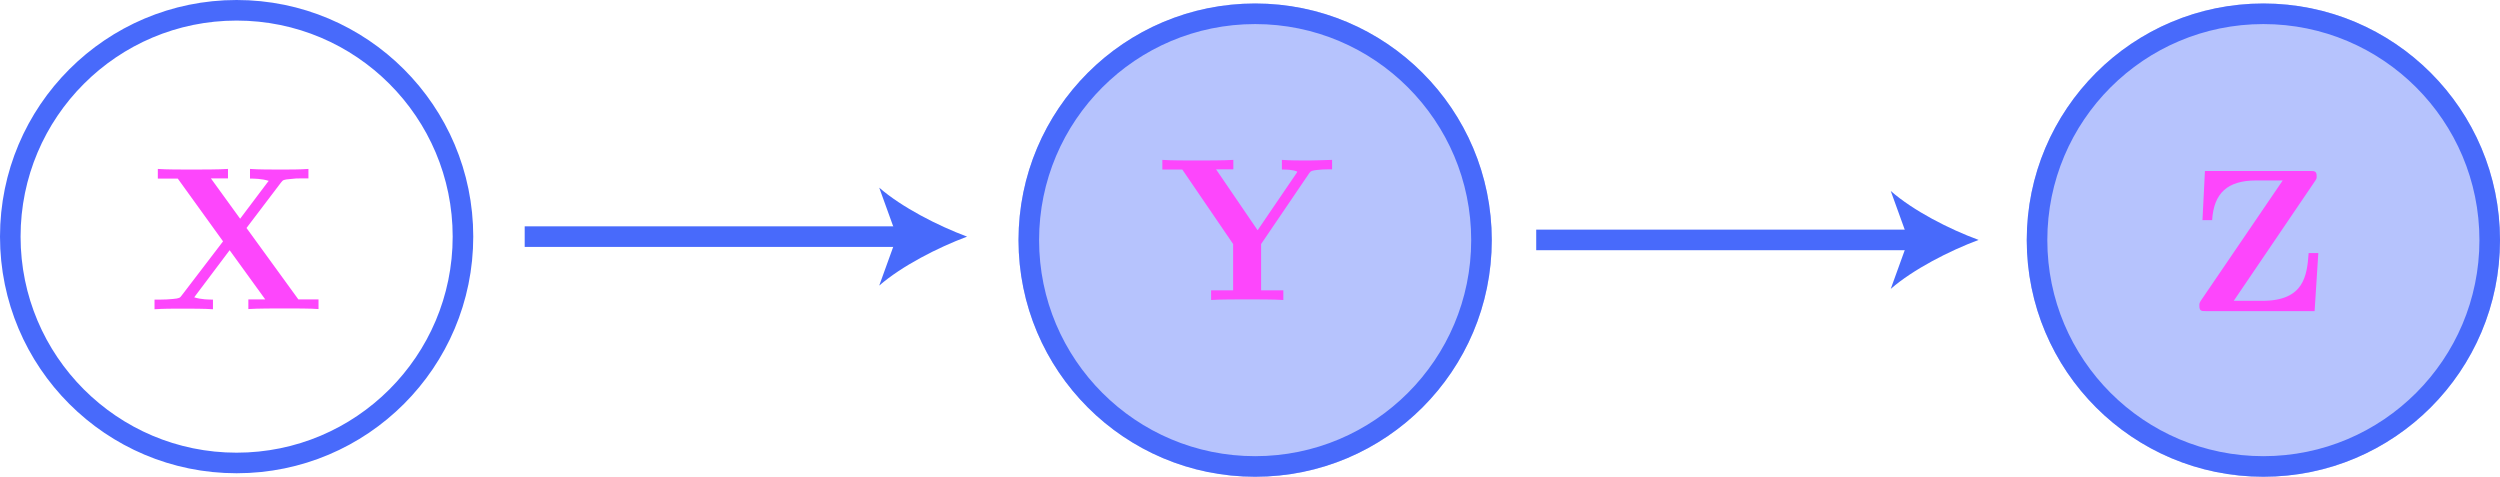
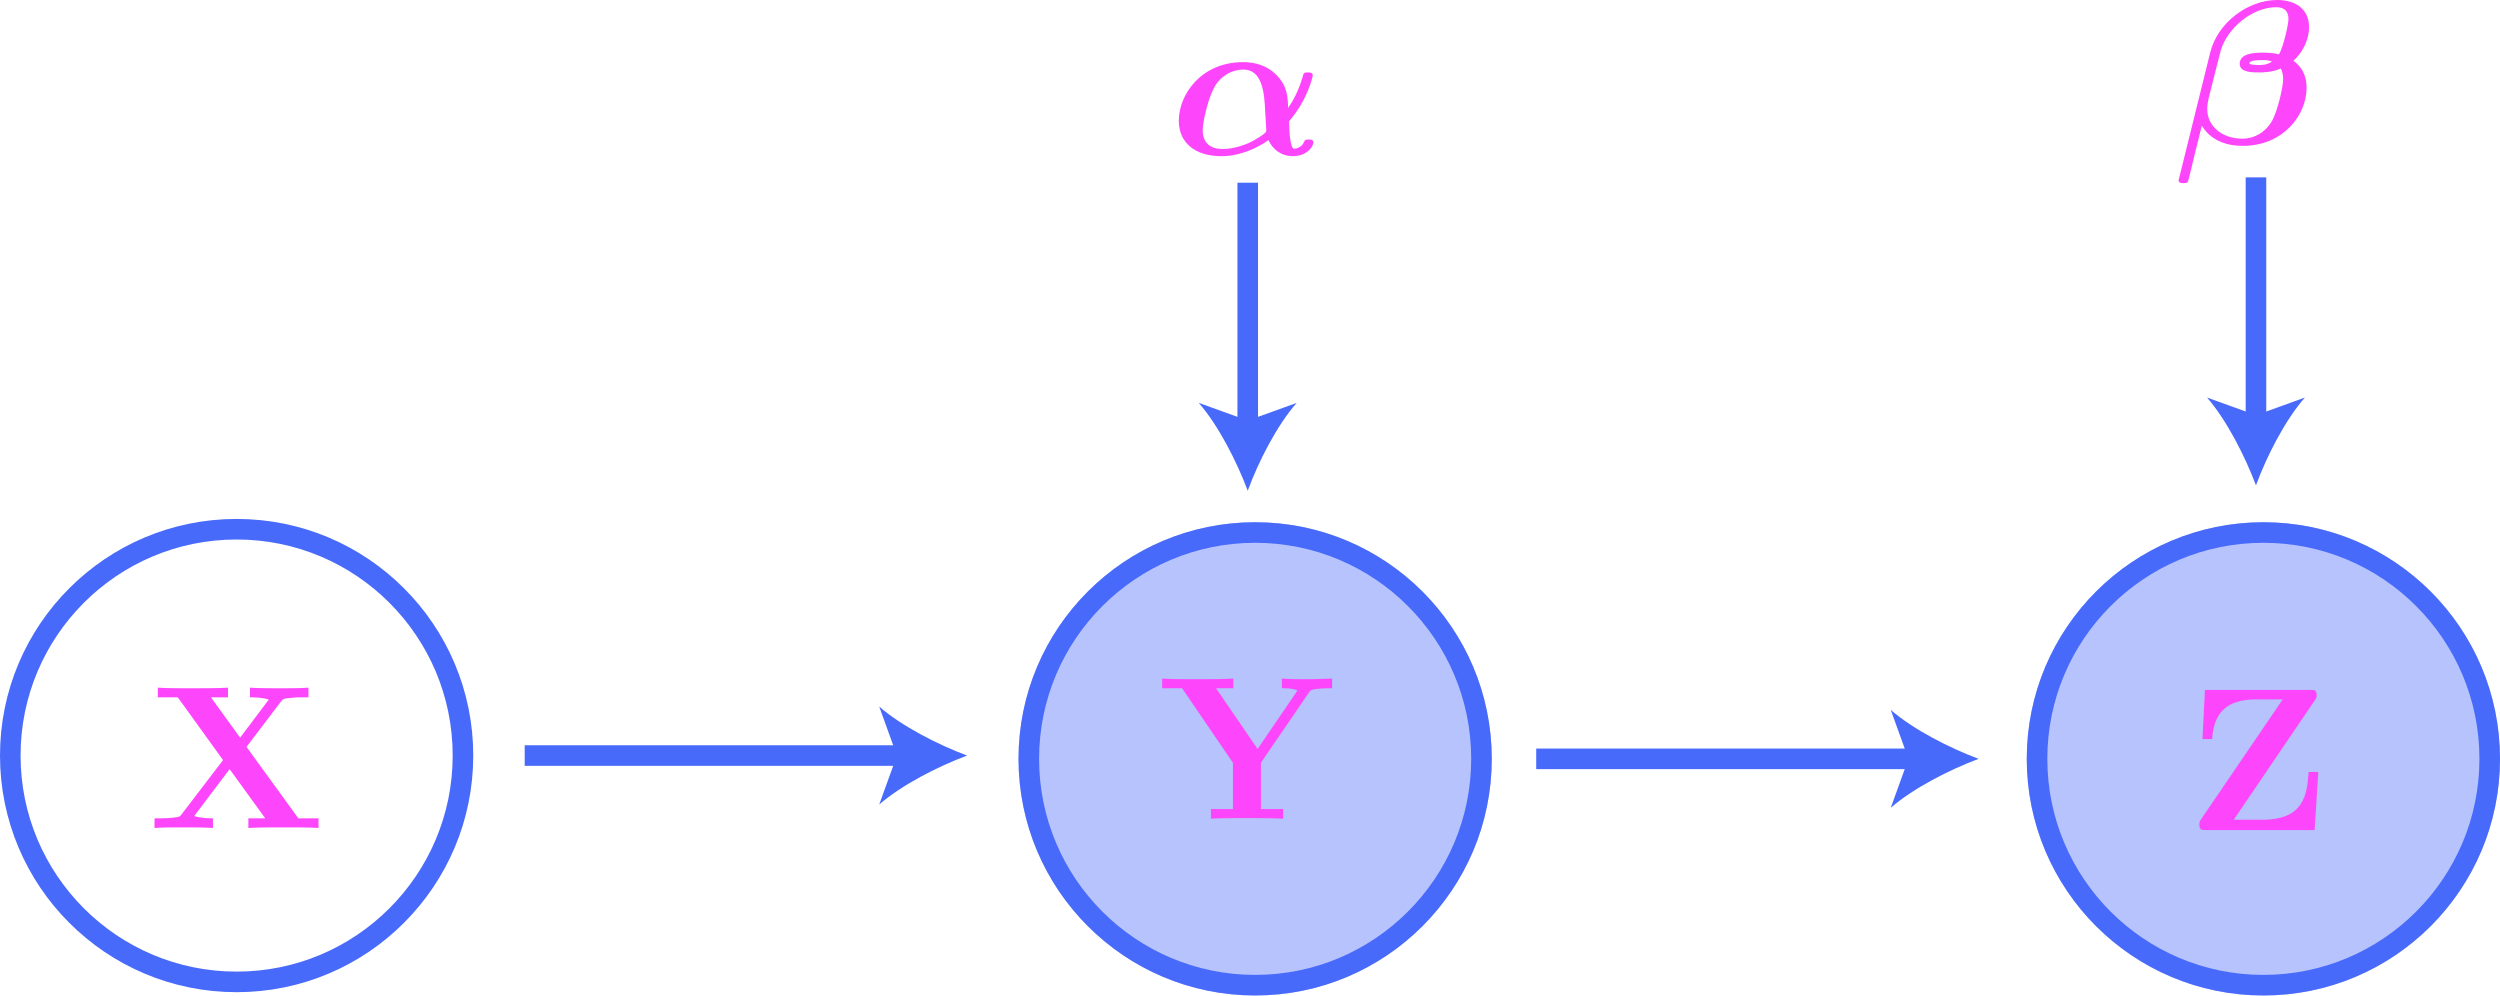
- <svg xmlns="http://www.w3.org/2000/svg" version="1.1" id="Layer_1" x="0px" y="0px" viewBox="0 0 121.5 23.17" style="enable-background:new 0 0 121.5 23.17;" xml:space="preserve">
+ <svg xmlns="http://www.w3.org/2000/svg" version="1.1" id="Layer_1" x="0px" y="0px" viewBox="0 0 121.5 48.38" style="enable-background:new 0 0 121.5 48.38;" xml:space="preserve">
  <style type="text/css">
	.st0{opacity:0.4;fill:#486AFB;stroke:#486AFB;stroke-miterlimit:10;}
	.st1{fill:none;stroke:#486AFB;stroke-miterlimit:10;}
	.st2{fill:#486AFB;}
	.st3{fill:#FD46FC;}
</style>
-   <circle class="st0" cx="110" cy="11.67" r="11" />
-   <circle class="st1" cx="110" cy="11.67" r="11" />
-   <circle class="st0" cx="61" cy="11.67" r="11" />
+   <circle class="st0" cx="110" cy="36.88" r="11" />
+   <circle class="st1" cx="110" cy="36.88" r="11" />
+   <circle class="st0" cx="61" cy="36.88" r="11" />
  <g>
    <g>
-       <line class="st1" x1="25.5" y1="11.5" x2="43.98" y2="11.5" />
+       <line class="st1" x1="25.5" y1="36.72" x2="43.98" y2="36.72" />
      <g>
-         <path class="st2" d="M47,11.5c-1.42,0.53-3.18,1.43-4.27,2.38l0.86-2.38l-0.86-2.38C43.82,10.07,45.58,10.97,47,11.5z" />
+         <path class="st2" d="M47,36.72c-1.42,0.53-3.18,1.43-4.27,2.38l0.86-2.38l-0.86-2.38C43.82,35.29,45.58,36.19,47,36.72z" />
      </g>
    </g>
  </g>
-   <path class="st3" d="M63.62,8.43c0.09-0.14,0.17-0.14,0.39-0.17c0.17-0.02,0.35-0.03,0.52-0.03h0.21V7.77  c-0.4,0.01-0.85,0.03-1.13,0.03c-0.39,0-0.94,0-1.31-0.03v0.47c0.23,0,0.5,0,0.75,0.1c-0.02,0.04-0.02,0.06-0.07,0.12l-1.86,2.73  L59.1,8.23h0.84V7.77C59.54,7.8,58.57,7.8,58.13,7.8c-0.4,0-1.29,0-1.64-0.03v0.47h0.97l2.47,3.62v2.25h-1.07v0.47  c0.36-0.03,1.33-0.03,1.75-0.03c0.43,0,1.38,0,1.76,0.03v-0.47h-1.08v-2.25L63.62,8.43" />
-   <circle class="st1" cx="11.5" cy="11.5" r="11" />
-   <path class="st3" d="M11.98,11.08l1.67-2.2c0.11-0.14,0.12-0.15,0.47-0.18c0.24-0.03,0.3-0.03,0.58-0.03h0.29V8.21  c-0.42,0.03-0.9,0.03-1.33,0.03c-0.39,0-1.15,0-1.51-0.03v0.47c0.18,0,0.57,0,0.91,0.11C13.04,8.81,13,8.87,12.98,8.89l-1.31,1.74  l-1.42-1.96h0.83V8.21c-0.41,0.03-1.35,0.03-1.8,0.03c-0.4,0-1.26,0-1.61-0.03v0.47h0.97l2.2,3.05l-2.01,2.63  c-0.09,0.12-0.11,0.14-0.43,0.17c-0.2,0.02-0.41,0.03-0.6,0.03H7.51v0.47c0.42-0.03,0.9-0.03,1.33-0.03c0.39,0,1.15,0,1.51,0.03  v-0.47c-0.18,0-0.57,0-0.91-0.11c0.01-0.02,0.06-0.08,0.08-0.11l1.64-2.18l1.73,2.39h-0.82v0.47c0.41-0.03,1.35-0.03,1.8-0.03  c0.4,0,1.26,0,1.61,0.03v-0.47H14.5L11.98,11.08" />
-   <circle class="st1" cx="61" cy="11.67" r="11" />
+   <path class="st3" d="M63.62,33.65c0.09-0.14,0.17-0.14,0.39-0.17c0.17-0.02,0.35-0.03,0.52-0.03h0.21v-0.47  c-0.4,0.01-0.85,0.03-1.13,0.03c-0.39,0-0.94,0-1.31-0.03v0.47c0.23,0,0.5,0,0.75,0.1c-0.02,0.04-0.02,0.06-0.07,0.12l-1.86,2.73  l-2.02-2.95h0.84v-0.47c-0.41,0.03-1.37,0.03-1.82,0.03c-0.4,0-1.29,0-1.64-0.03v0.47h0.97l2.47,3.62v2.25h-1.07v0.47  c0.36-0.03,1.33-0.03,1.75-0.03c0.43,0,1.38,0,1.76,0.03v-0.47h-1.08v-2.25L63.62,33.65" />
+   <circle class="st1" cx="11.5" cy="36.72" r="11" />
+   <path class="st3" d="M11.98,36.3l1.67-2.2c0.11-0.14,0.12-0.15,0.47-0.18c0.24-0.03,0.3-0.03,0.58-0.03h0.29v-0.47  c-0.42,0.03-0.9,0.03-1.33,0.03c-0.39,0-1.15,0-1.51-0.03v0.47c0.18,0,0.57,0,0.91,0.11c-0.01,0.02-0.06,0.08-0.08,0.11l-1.31,1.74  l-1.42-1.96h0.83v-0.47c-0.41,0.03-1.35,0.03-1.8,0.03c-0.4,0-1.26,0-1.61-0.03v0.47h0.97l2.2,3.05l-2.01,2.63  c-0.09,0.12-0.11,0.14-0.43,0.17c-0.2,0.02-0.41,0.03-0.6,0.03H7.51v0.47c0.42-0.03,0.9-0.03,1.33-0.03c0.39,0,1.15,0,1.51,0.03  v-0.47c-0.18,0-0.57,0-0.91-0.11c0.01-0.02,0.06-0.08,0.08-0.11l1.64-2.17l1.73,2.39h-0.82v0.47c0.41-0.03,1.35-0.03,1.8-0.03  c0.4,0,1.26,0,1.61,0.03v-0.47H14.5L11.98,36.3" />
+   <circle class="st1" cx="61" cy="36.88" r="11" />
  <g>
    <g>
-       <line class="st1" x1="74.66" y1="11.66" x2="93.14" y2="11.66" />
+       <line class="st1" x1="74.66" y1="36.88" x2="93.14" y2="36.88" />
      <g>
-         <path class="st2" d="M96.16,11.66c-1.42,0.53-3.18,1.43-4.27,2.38l0.86-2.38l-0.86-2.38C92.98,10.24,94.74,11.14,96.16,11.66z" />
+         <path class="st2" d="M96.16,36.88c-1.42,0.53-3.18,1.43-4.27,2.38l0.86-2.38l-0.86-2.38C92.98,35.45,94.74,36.35,96.16,36.88z" />
      </g>
    </g>
  </g>
-   <path class="st3" d="M112.51,8.8c0.08-0.12,0.08-0.13,0.08-0.24c0-0.25-0.11-0.25-0.32-0.25h-5.11l-0.12,2.39h0.47  c0.08-1.32,0.75-1.93,2.14-1.93h1.29l-3.97,5.83c-0.08,0.12-0.08,0.15-0.08,0.26c0,0.26,0.1,0.26,0.32,0.26h5.28l0.18-2.82h-0.47  c-0.08,1.1-0.22,2.32-2.25,2.32h-1.39L112.51,8.8" />
+   <path class="st3" d="M112.51,34.02c0.08-0.12,0.08-0.13,0.08-0.24c0-0.25-0.11-0.25-0.32-0.25h-5.11l-0.12,2.39h0.47  c0.08-1.32,0.75-1.93,2.14-1.93h1.29l-3.97,5.83c-0.08,0.12-0.08,0.15-0.08,0.26c0,0.26,0.1,0.26,0.32,0.26h5.28l0.18-2.82h-0.47  c-0.08,1.1-0.22,2.32-2.25,2.32h-1.39L112.51,34.02" />
+   <path class="st3" d="M59.41,7.24c-0.56,0-0.96-0.27-0.96-0.92c0-0.33,0.23-1.43,0.53-2.01c0.32-0.64,0.93-0.93,1.44-0.93  c0.92,0,1.03,1.09,1.07,2.07c0.01,0.25,0.05,0.68,0.05,0.92c0,0.12-0.61,0.47-0.85,0.58C60.08,7.21,59.65,7.24,59.41,7.24   M62.65,5.89c0.93-1.07,1.15-2.2,1.15-2.23c0-0.14-0.15-0.14-0.24-0.14c-0.19,0-0.2,0.02-0.25,0.21c-0.19,0.67-0.49,1.21-0.71,1.52  c-0.01-0.48-0.02-1.06-0.56-1.6c-0.52-0.53-1.16-0.63-1.63-0.63c-2.03,0-3.12,1.57-3.12,2.85c0,1.09,0.82,1.72,2.06,1.72  c0.95,0,1.77-0.41,2.3-0.78c0.18,0.42,0.59,0.78,1.19,0.78c0.66,0,0.99-0.46,0.99-0.67c0-0.14-0.14-0.14-0.23-0.14  c-0.13,0-0.18,0-0.23,0.13c-0.12,0.29-0.45,0.32-0.47,0.32C62.67,7.24,62.65,6.09,62.65,5.89z" />
+   <path class="st3" d="M110.76,2.64c-0.33-0.08-0.61-0.08-0.79-0.08c-0.32,0-1.12,0-1.12,0.54c0,0.42,0.6,0.42,0.94,0.42  c0.17,0,0.62,0,1.06-0.19c0.08,0.15,0.11,0.35,0.11,0.52c0,0.36-0.26,1.56-0.57,2.08c-0.31,0.49-0.8,0.81-1.42,0.81  c-0.92,0-1.7-0.56-1.7-1.45c0-0.2,0.05-0.41,0.07-0.51c0.15-0.59,0.47-1.89,0.59-2.33c0.32-1.08,1.52-2.1,2.7-2.1  c0.37,0,0.59,0.18,0.59,0.57C111.21,1.23,110.98,2.25,110.76,2.64 M110.42,2.99c-0.24,0.17-0.49,0.17-0.62,0.17  c-0.04,0-0.48,0-0.48-0.08c0-0.16,0.49-0.16,0.62-0.16C110.11,2.92,110.23,2.92,110.42,2.99z M105.92,8.6  c-0.01,0.02-0.04,0.15-0.04,0.16c0,0.14,0.15,0.14,0.24,0.14c0.2,0,0.2-0.02,0.26-0.23c0.03-0.16,0.62-2.54,0.63-2.56  c0.42,0.7,1.18,0.98,1.98,0.98c2,0,3.11-1.52,3.11-2.82c0-0.7-0.31-1.07-0.64-1.32c0.36-0.3,0.76-0.94,0.76-1.63  c0-0.85-0.62-1.32-1.55-1.32c-1.42,0-2.89,1.1-3.25,2.54L105.92,8.6z" />
+   <g>
+     <g>
+       <line class="st1" x1="60.64" y1="8.88" x2="60.64" y2="20.84" />
+       <g>
+         <path class="st2" d="M60.64,23.85c-0.53-1.42-1.43-3.18-2.38-4.27l2.38,0.86l2.38-0.86C62.06,20.67,61.16,22.43,60.64,23.85z" />
+       </g>
+     </g>
+   </g>
+   <g>
+     <g>
+       <line class="st1" x1="109.64" y1="8.62" x2="109.64" y2="20.57" />
+       <g>
+         <path class="st2" d="M109.64,23.59c-0.53-1.42-1.43-3.18-2.38-4.27l2.38,0.86l2.38-0.86C111.06,20.41,110.16,22.17,109.64,23.59z     " />
+       </g>
+     </g>
+   </g>
</svg>
